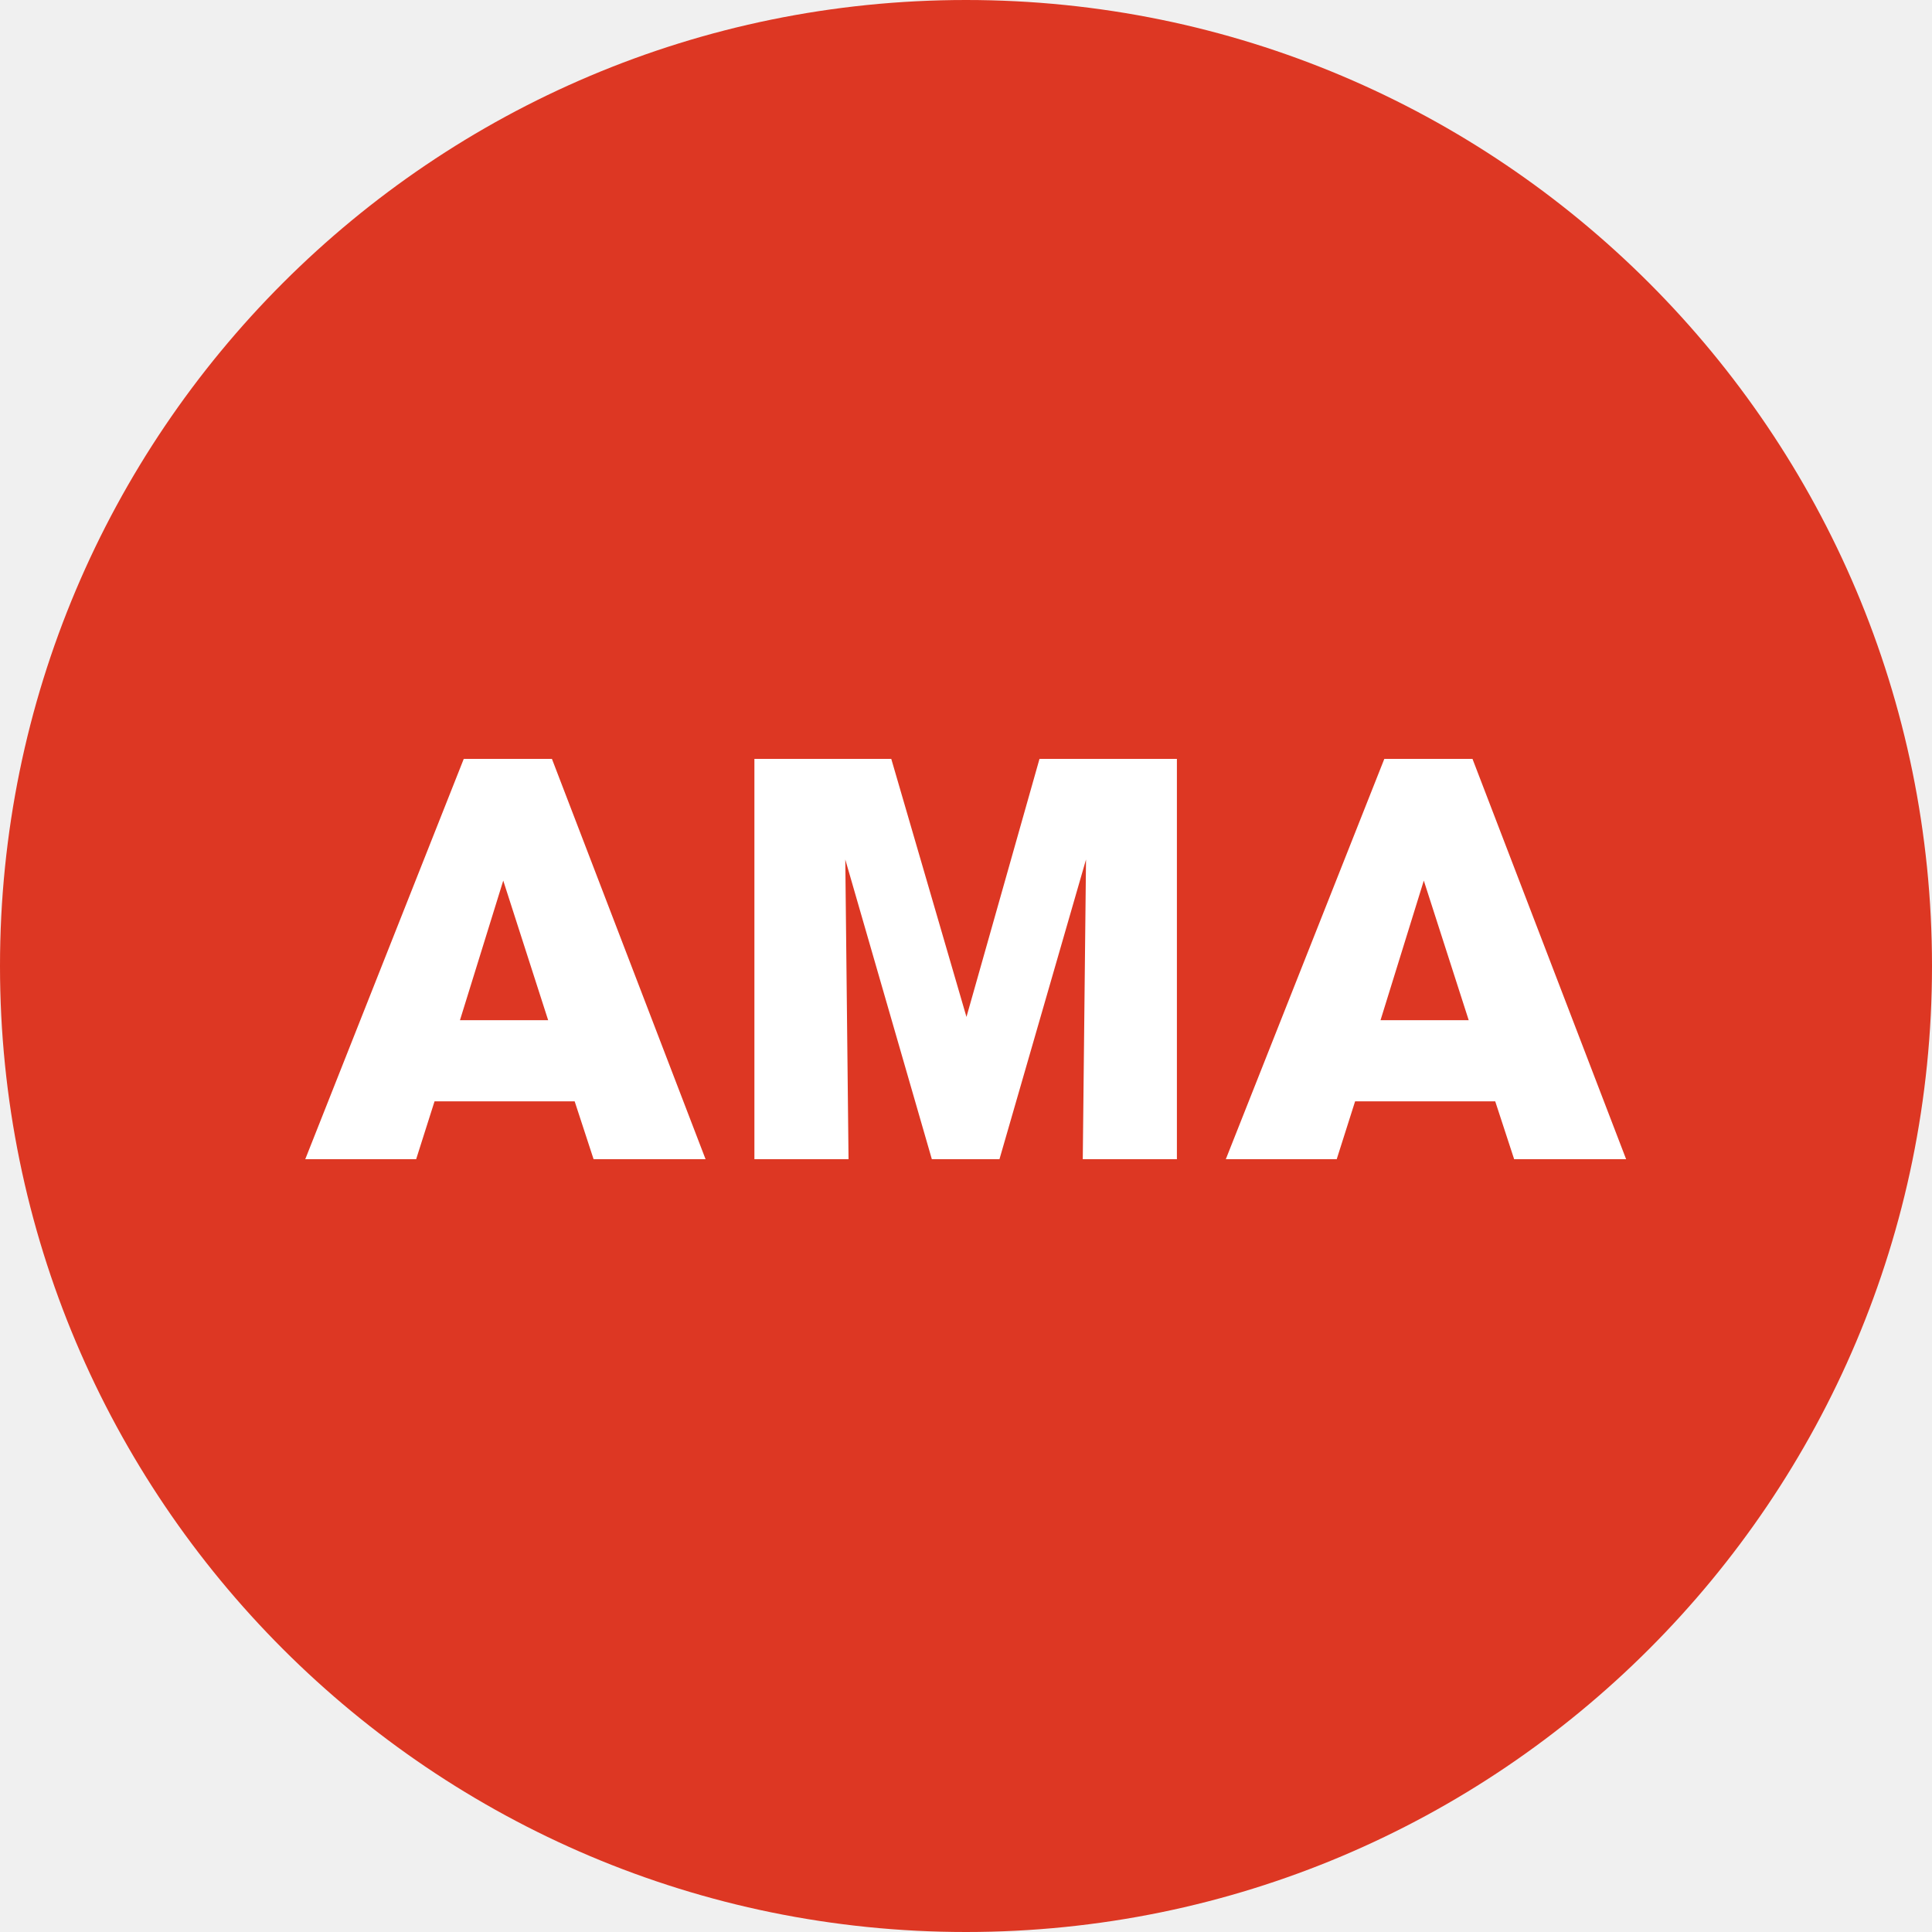
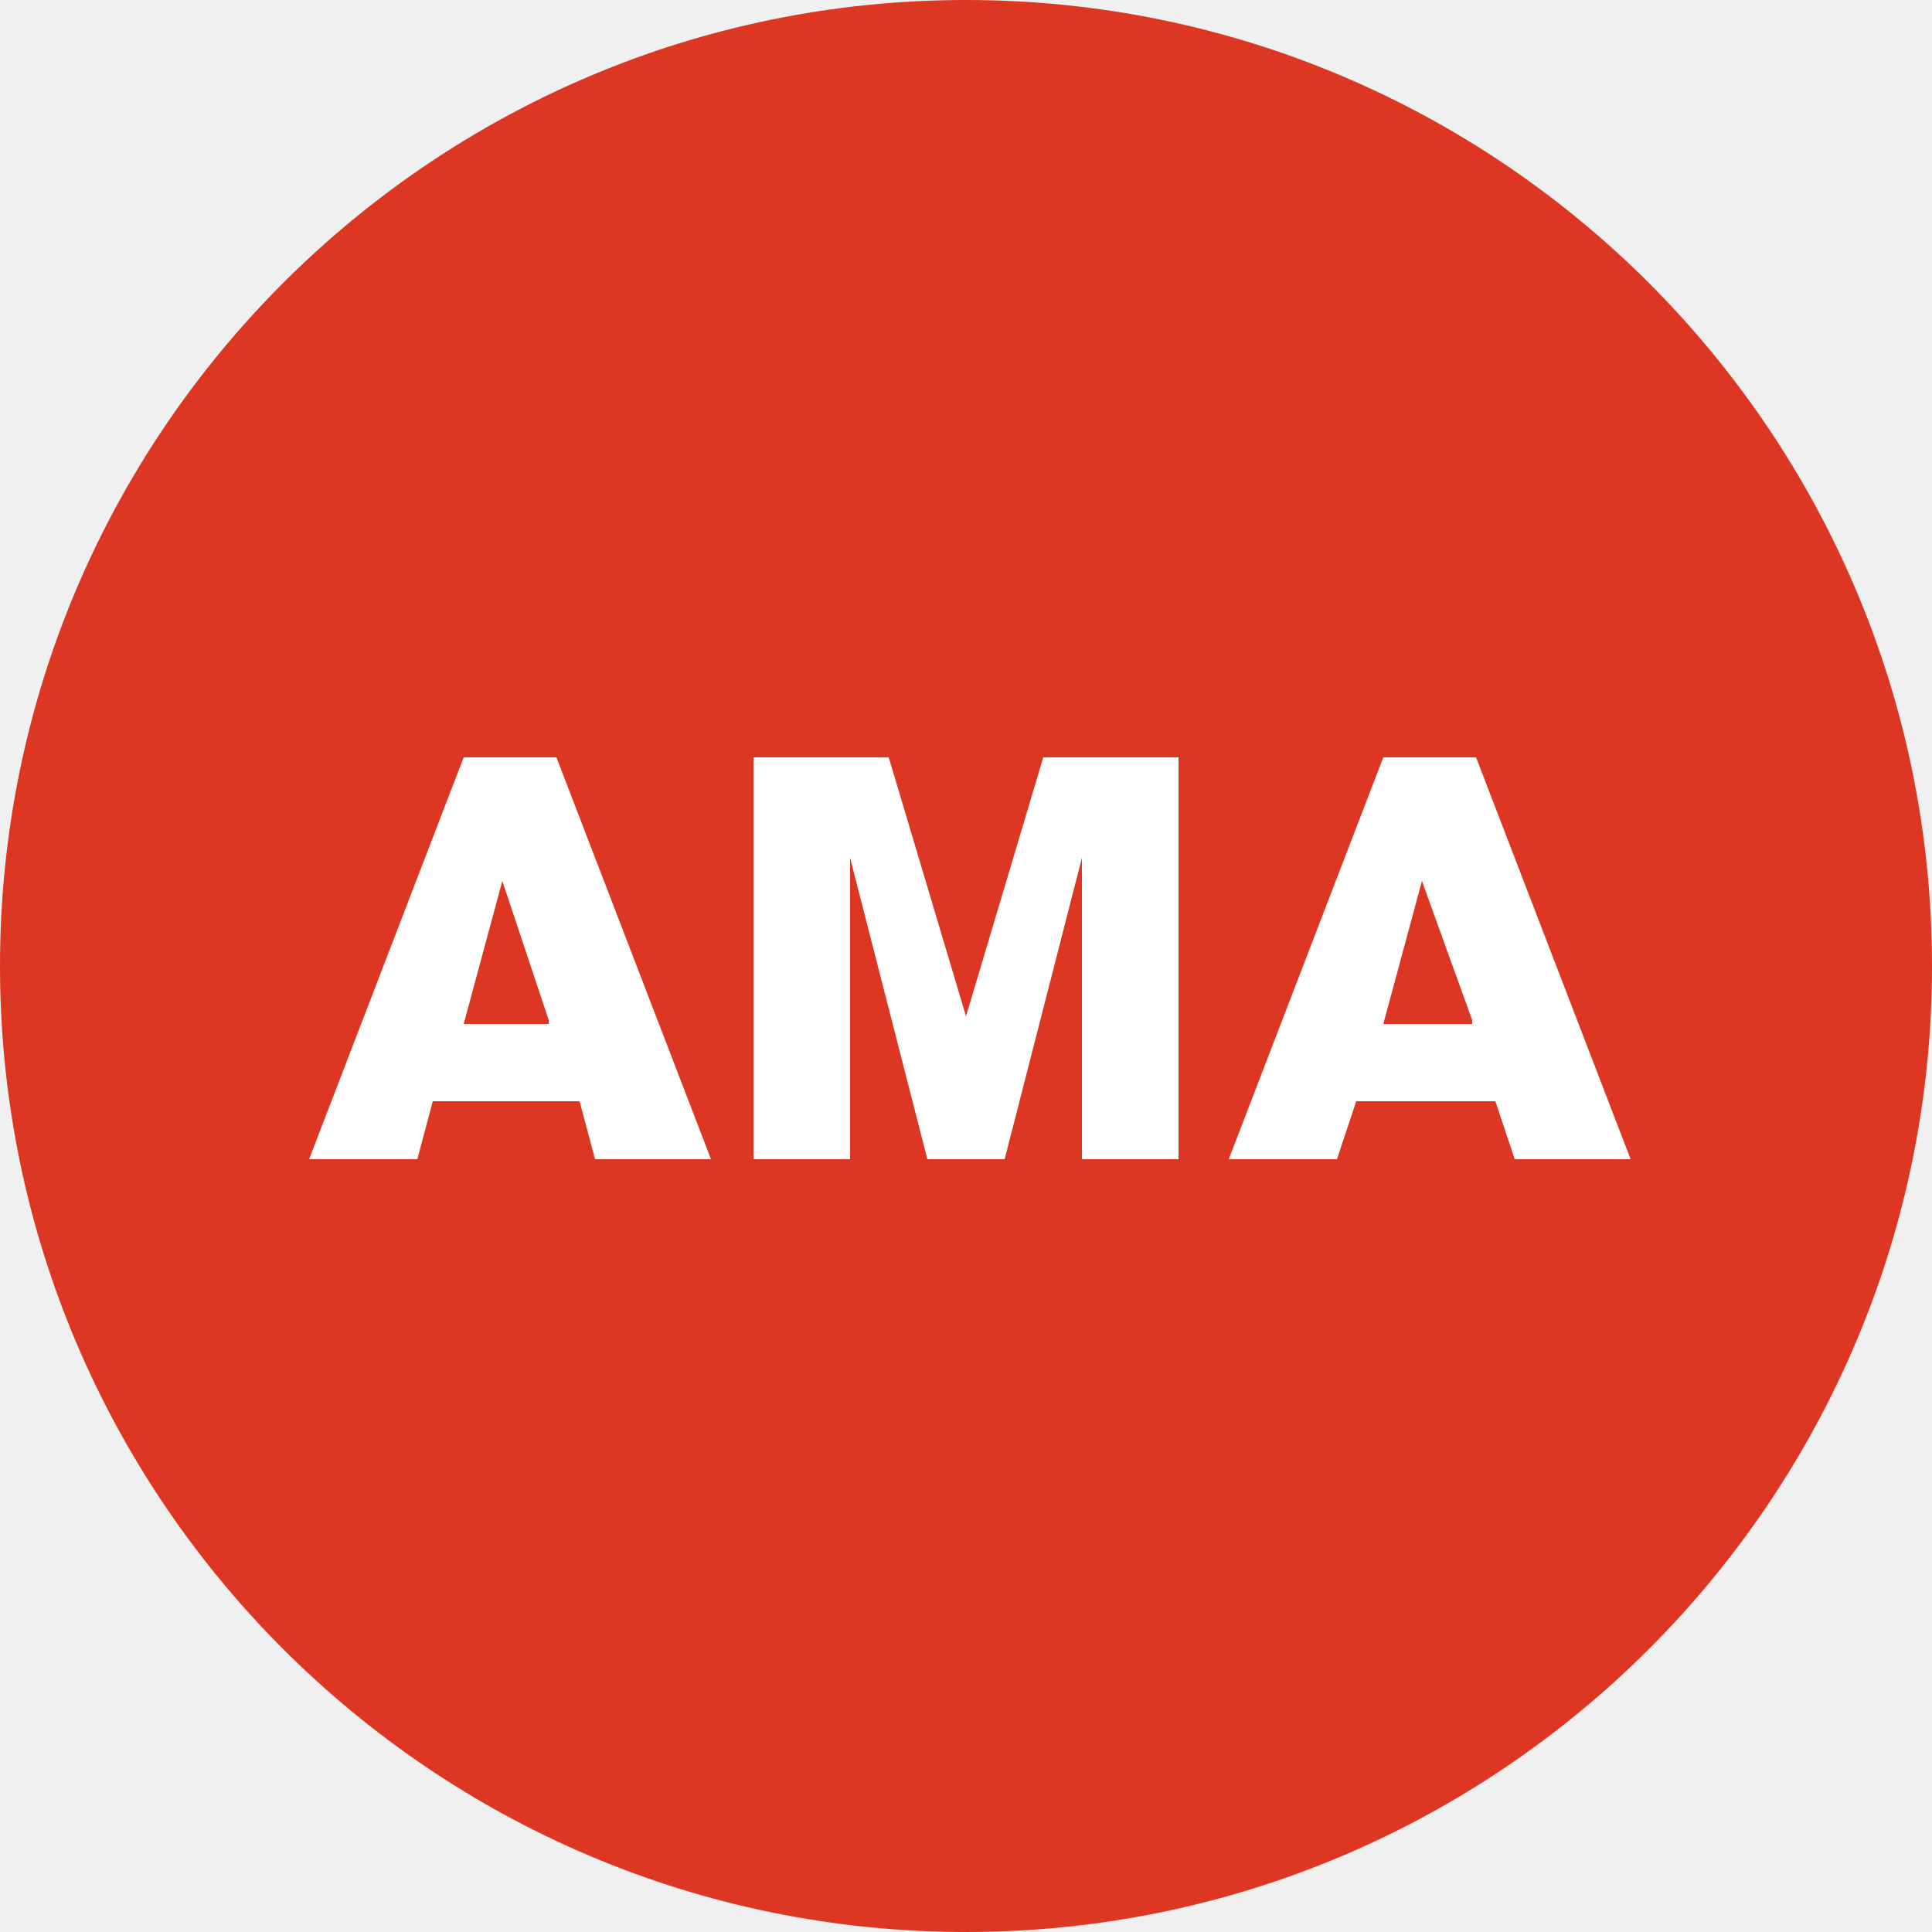
- <svg xmlns="http://www.w3.org/2000/svg" aria-label="ama-story-badge" class="badge-link-icon" height="50" id="svg-ama-story-badge" role="img" version="1.1" viewBox="0 0 50 50" width="50">
-   <path d="m25 50c13.807 0 25-11.193 25-25 0-13.807-11.193-25-25-25-13.807 0-25 11.193-25 25 0 13.807 11.193 25 25 25" fill="#dd3723" />
-   <path d="m11.246 28.502h3.626l.49 1.498h2.898l-3.976-10.36h-2.282l-4.102 10.36h2.87l.476-1.498m2.94-2.1h-2.282l1.12-3.612 1.162 3.612m7.774 3.598l-.084-7.756 2.24 7.756h1.75l2.24-7.756-.084 7.756h2.436v-10.36h-3.556l-1.89 6.678-1.946-6.678h-3.542v10.36h2.436m13.11-1.498h3.626l.49 1.498h2.898l-3.976-10.36h-2.282l-4.102 10.36h2.87l.476-1.498m2.94-2.1h-2.282l1.12-3.612 1.162 3.612" fill="#fff" />
+ <svg xmlns="http://www.w3.org/2000/svg" width="50" height="50" class="badge-link-icon">
+   <path fill="#dd3723" d="M25 50c13.8 0 25-11.2 25-25S38.8 0 25 0 0 11.2 0 25s11.2 25 25 25" />
+   <path fill="#fff" d="M11.2 28.5H15l.4 1.5h3l-4-10.4H12L8 30h2.8l.4-1.5m3-2H12l1-3.7 1.2 3.6M22 30v-7.8l2 7.8h2l2-7.8V30h2.5V19.6H27l-2 6.7-2-6.7h-3.5V30H22m13-1.5h3.7l.5 1.5h3l-4-10.4h-2.4l-4 10.4h2.8l.5-1.5m3-2h-2.3l1-3.7 1.3 3.6" />
</svg>
